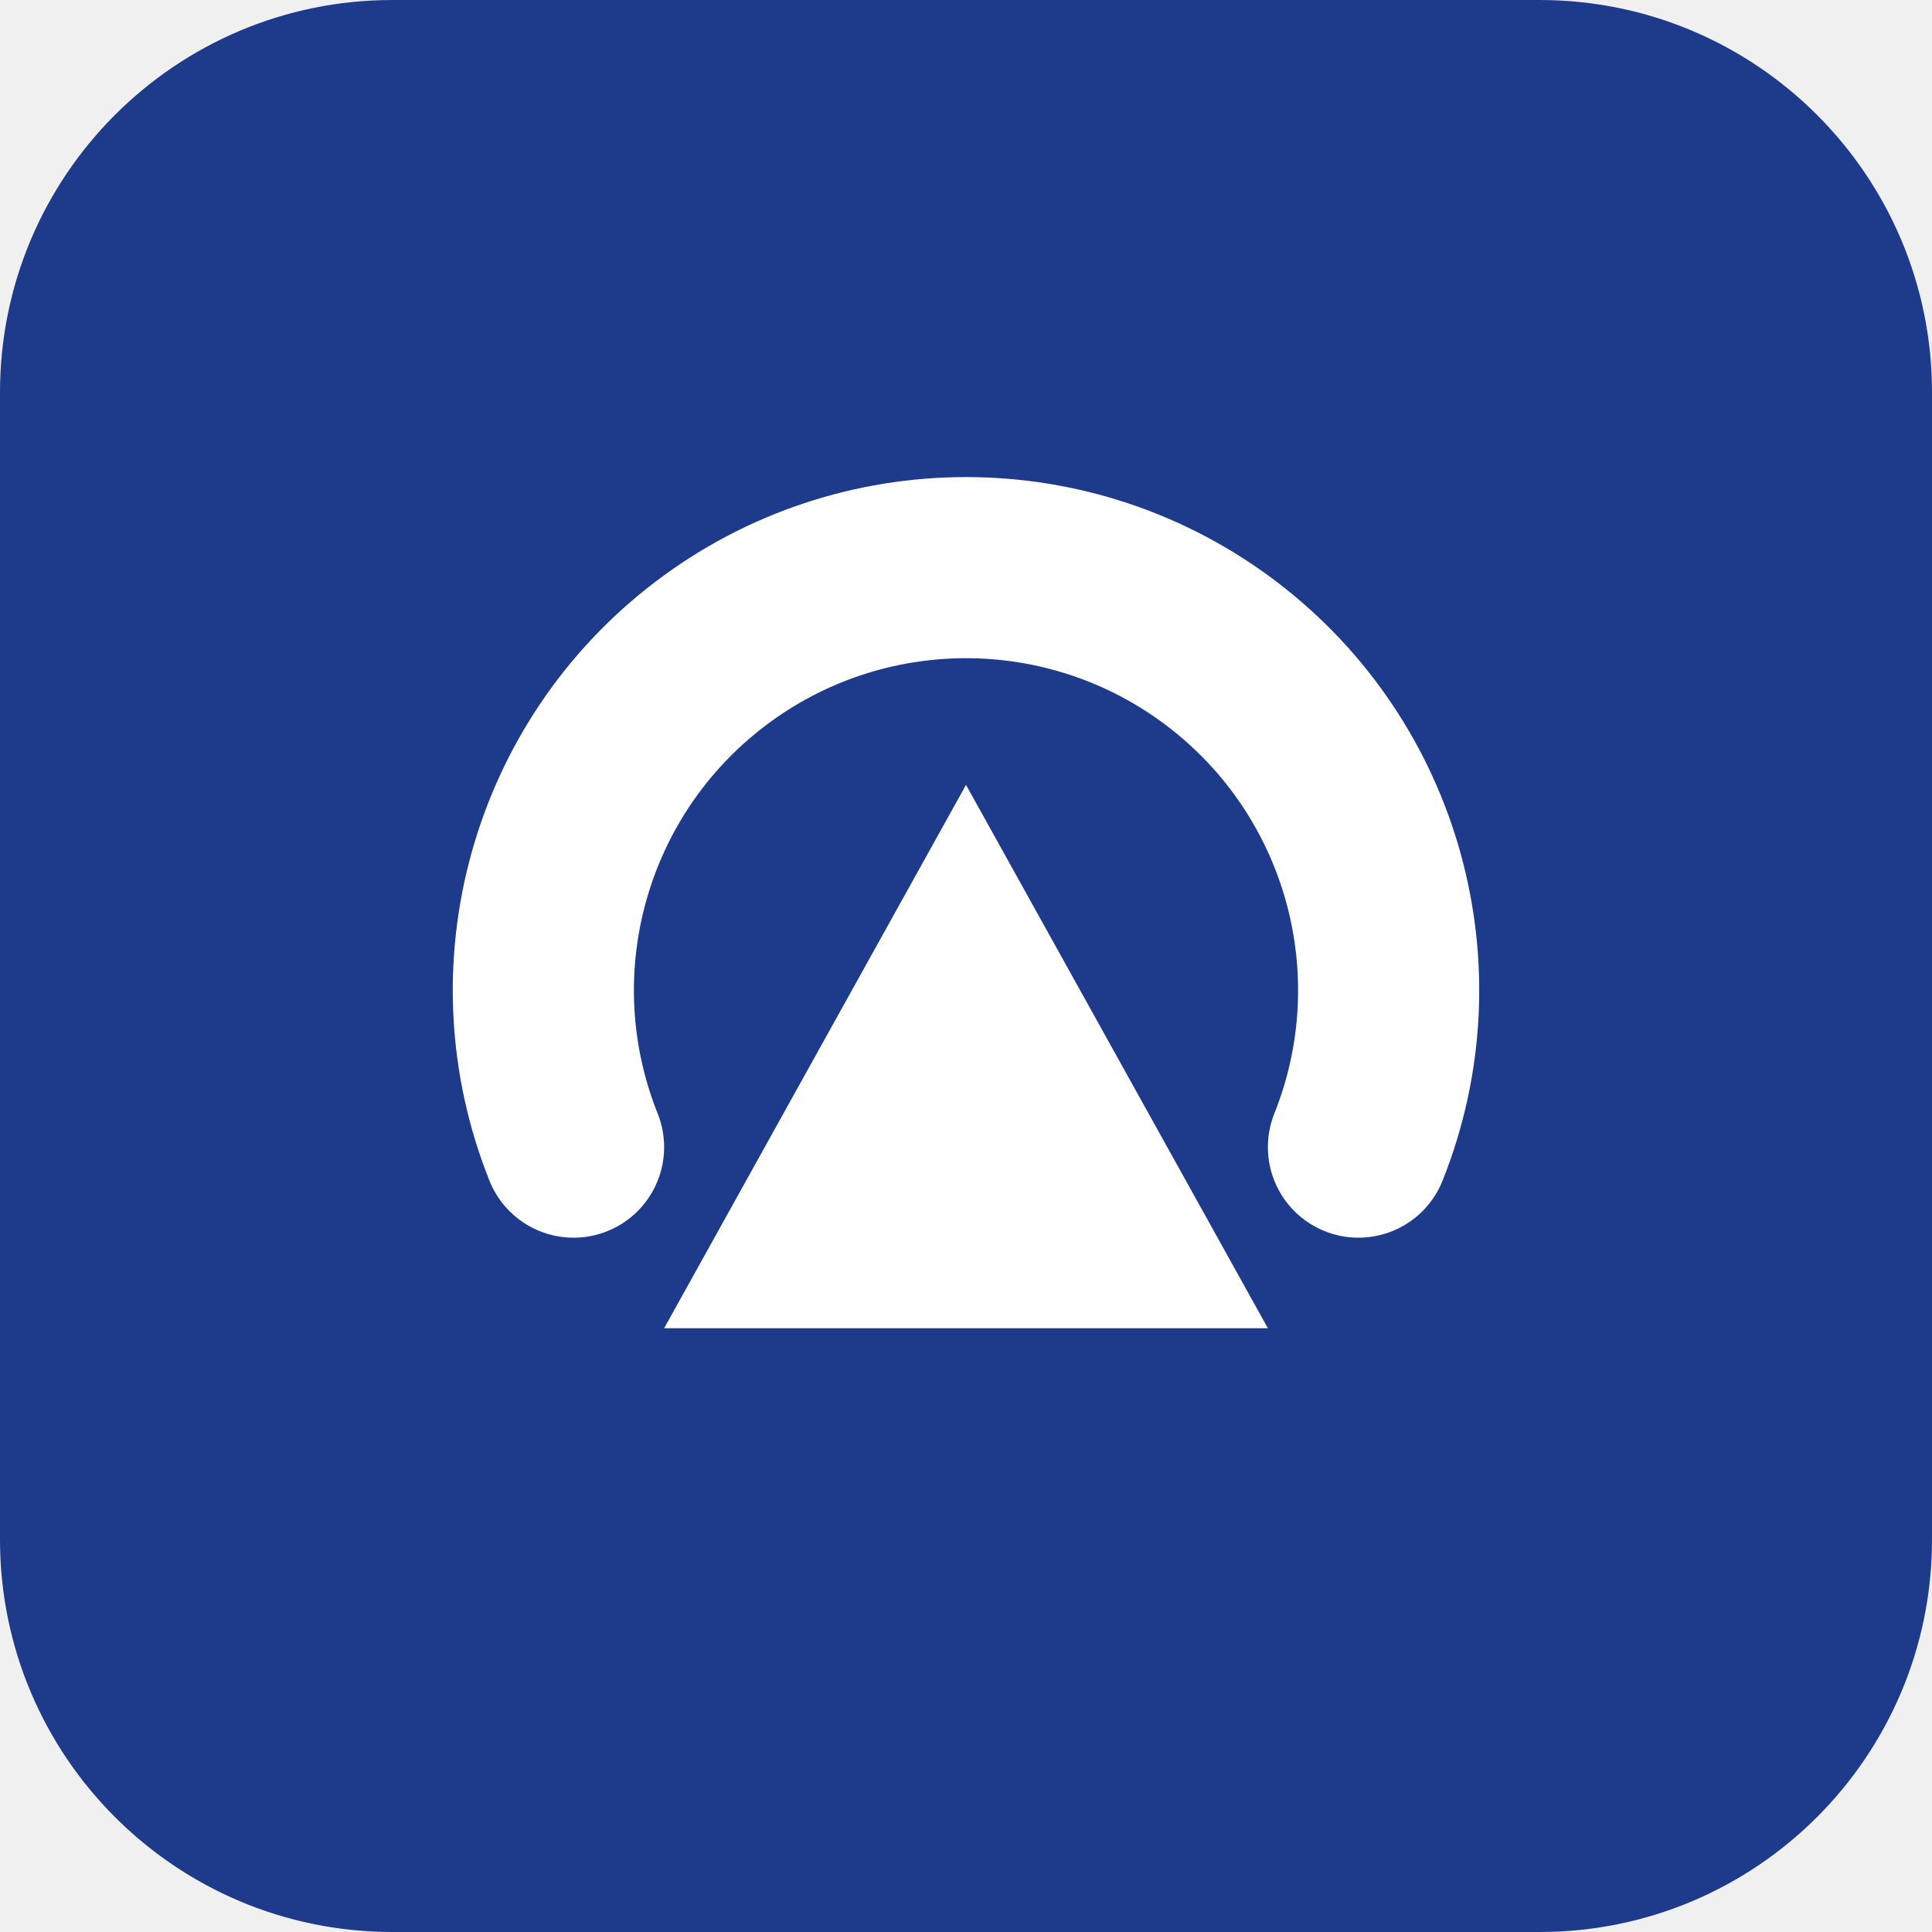
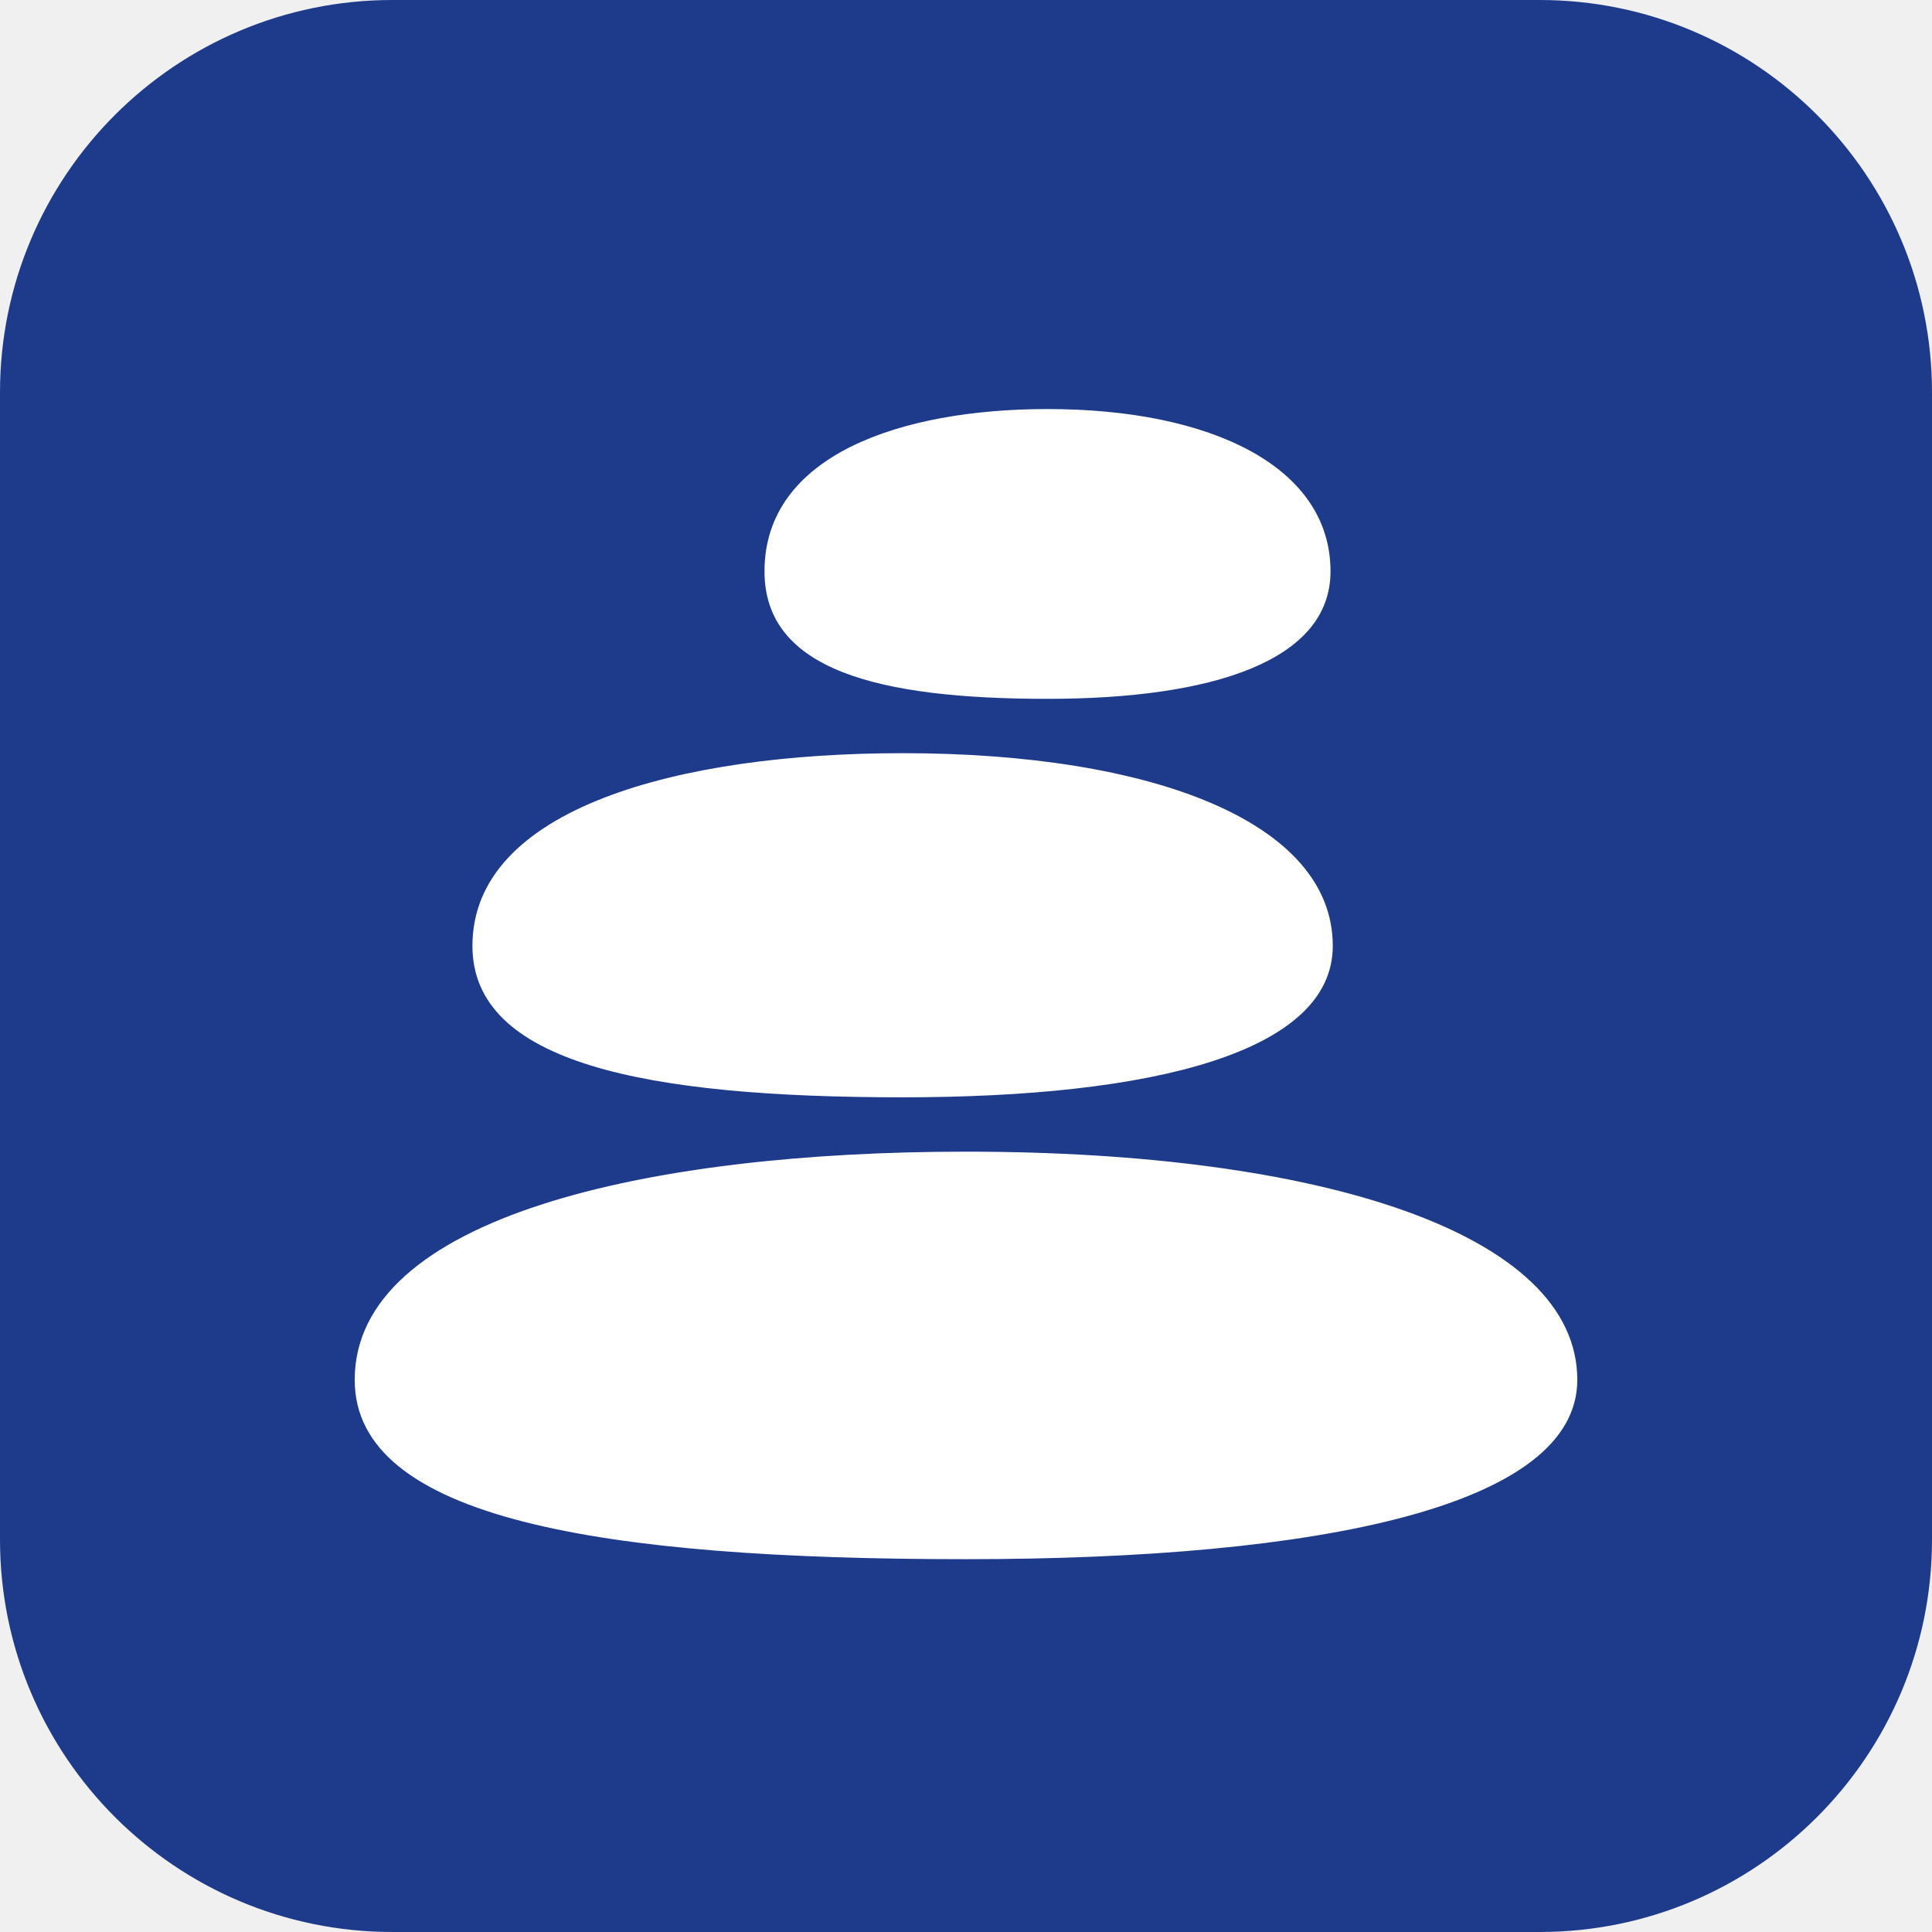
- <svg xmlns="http://www.w3.org/2000/svg" viewBox="0 0 64 64" width="64" height="64">
-   <rect width="64" height="64" rx="13" fill="#1E3A8A" />
-   <path d="M 19 38 A 14 14 0 1 1 45 38" stroke="#FFFFFF" stroke-width="6" stroke-linecap="round" fill="none" />
-   <path d="M 22 44 L 32 26 L 42 44 Z" fill="#FFFFFF" />
+ <svg xmlns="http://www.w3.org/2000/svg" viewBox="0 0 32 32" width="64" height="64">
+   <rect width="32" height="32" rx="6.5" fill="#1E3A8A" />
+   <g transform="translate(4 4) scale(0.75)">
+     <path transform="translate(2.500 20.100)" d="M0 5.040C0 1.440 6.480 0 13.500 0C21.330 0 27.000 1.800 27.000 5.040C27.000 7.830 21.330 9.000 13.500 9.000C5.400 9.000 0 8.100 0 5.040Z" fill="#FFFFFF" />
+     <path transform="translate(5.100 11.300)" d="M0 4.256C0 1.216 4.560 0 9.500 0C15.010 0 19.000 1.520 19.000 4.256C19.000 6.612 15.010 7.600 9.500 7.600C3.800 7.600 0 6.840 0 4.256Z" fill="#FFFFFF" />
+     <path transform="translate(11.550 3.700)" d="M0 3.584C0 1.024 3.000 0 6.250 0C9.875 0 12.500 1.280 12.500 3.584C12.500 5.568 9.875 6.400 6.250 6.400C2.500 6.400 0 5.760 0 3.584Z" fill="#FFFFFF" />
+   </g>
</svg>
